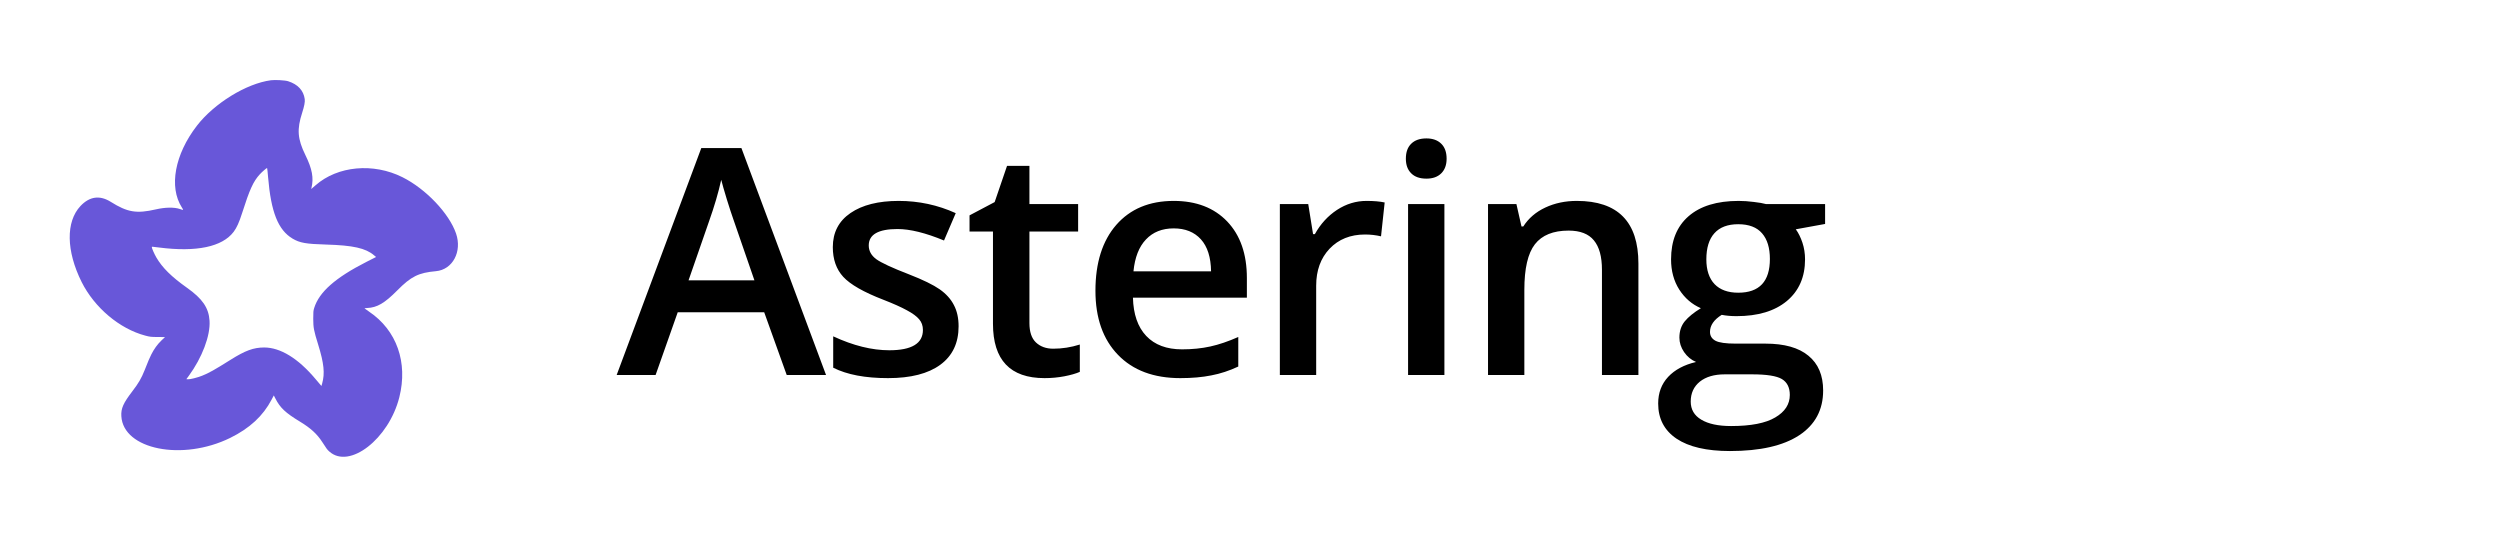
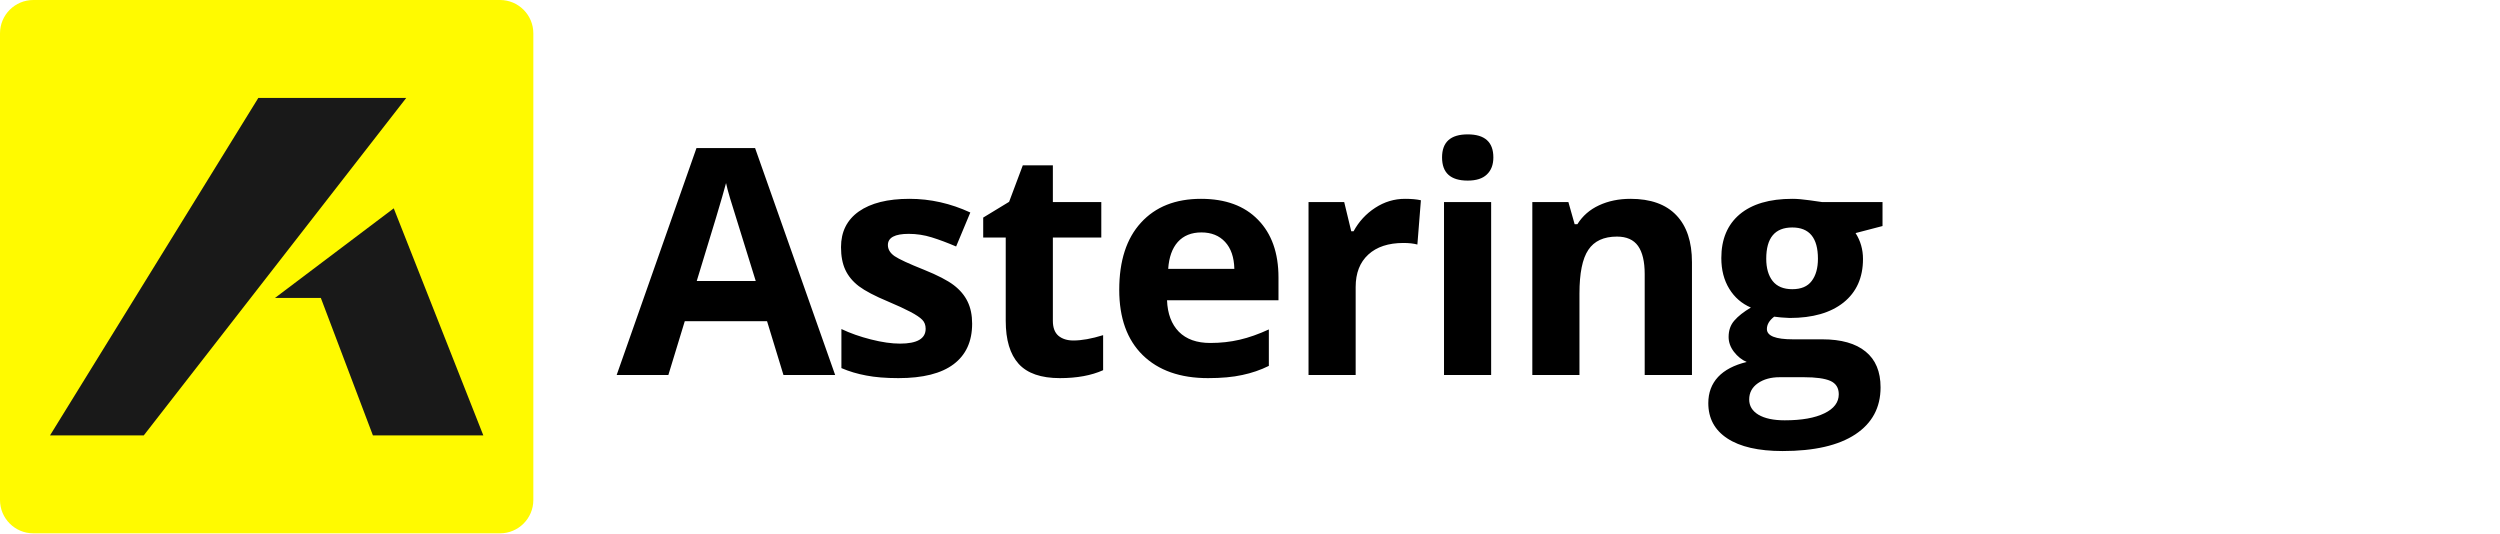
<svg xmlns="http://www.w3.org/2000/svg" role="img" viewBox="0 0 300 64" width="300" height="64">
-   <g color="#6857D9" fill="currentColor" transform="matrix(0.05103668 0 0 0.05103668 0 0)">
-     <path fill="currentColor" d="M637 188.7c-57.7 7.6-133.4 54.2-174.2 107.1-51.9 67.3-66 143.8-35.3 191.8 4.5 7 4.6 6.9-5 3.7-13-4.4-34.4-4-56 1-45.6 10.5-66.8 6.9-105.9-17.6-25.9-16.3-49.9-13-71.3 9.6-34.8 37-33.8 105.8 2.7 178.9 30.2 60.2 89.1 109.9 149.6 125.9 11 2.9 13.2 3.2 29.1 3.3l17.3.1-8.4 8c-9.5 9.1-17.3 20-23.9 33-4.5 9.1-6.5 13.8-15.7 37-7.4 18.7-14.3 30.6-28.6 49.2-21.5 28.1-27.2 40.7-26.1 58.8 4.4 78.5 143.5 106.3 255.8 51.2 45.8-22.5 77.3-51.6 97.5-90.1l5.2-9.9 3.5 6.9c11.3 22.3 23.6 33.9 58.2 54.9 24.8 15 40.1 29 52.1 47.7 11 17 11.6 17.8 16.7 22.4 47.1 42.4 139.9-29.5 164.6-127.5 20.6-81.9-6.1-157.6-71-201.3-6-4-10.8-7.5-10.9-7.8 0-.3 2.9-.6 6.4-.8 23.2-1 40.9-11.3 70.6-41.3 32.7-33 49.9-41.6 91.1-45.3 39.2-3.6 61.8-46 47.2-88.5-16.2-47.3-71-104.9-125.9-132.4C877.7 382.3 794 390 742 435.6c-3 2.6-6.6 5.7-7.9 6.8l-2.4 2.1.6-2.5c5.7-23.6 1.7-44.9-14.3-77.5-18.5-37.9-20.2-60.2-7.5-99.5 5-15.5 6.9-25.5 6-32-2.8-20.3-16.1-34.7-39-42-7-2.3-30.8-3.6-40.5-2.3m-6.7 227.5c6.9 82.6 23.6 124.6 57.7 144.9 16.9 10 31.6 12.6 78.4 13.9 63.7 1.8 93.4 8.5 113 25.2l4.8 4.1-22.9 11.6c-72.9 37.2-110.8 70.6-122.5 108.1-2.1 6.7-2.3 9.4-2.3 25.5.1 21 1.3 27.6 11.5 60.4 13.8 44.7 16.2 68 9.4 92.1l-1.6 5.5-3.5-4c-1.9-2.2-6.6-7.8-10.6-12.5-40.8-48.5-82.5-74-120.7-74-24.9.1-44.3 7.2-79.1 29.1-37.9 23.8-51 31.1-66.6 37.3-11.4 4.5-28.4 8.8-33.4 8.4l-3.7-.3 5.5-7.5c31.6-43.1 51.2-95 49-129.8-1.9-30.4-16.7-51.9-53.2-77.7-36.4-25.8-57.9-47.1-71.9-71.1-4.7-8.2-10.6-21.4-10.6-24 0-1.7-1.4-1.8 16.5.5 88.2 11.4 149.2-1.4 176-37 7.1-9.5 12.9-22.3 19.5-43.1 18.2-57 26.5-75.2 42.1-92.2 4.9-5.4 15.6-14.6 16.9-14.6.3 0 1.4 9.6 2.3 21.2" />
+   <rect width="64" height="64" rx="4" fill="#fffa00" />
+   <g color="#191919" fill="currentColor" transform="matrix(0.25 0 0 0.25 0 0)">
+     <path fill="currentColor" d="M24 209 124 47H195L69 209Z" />
+     <path fill="currentColor" d="m132 143 57-43 43 109h-53l-25-66Z" />
  </g>
-   <text x="74" y="45" fill="currentColor" font-family="'Open Sans',system-ui,sans-serif" font-size="38" font-weight="600" letter-spacing="-1">Astering</text>
+   <text x="74" y="45" fill="currentColor" font-family="'Open Sans',system-ui,sans-serif" font-size="38" font-weight="700" letter-spacing="-1">Astering</text>
</svg>
